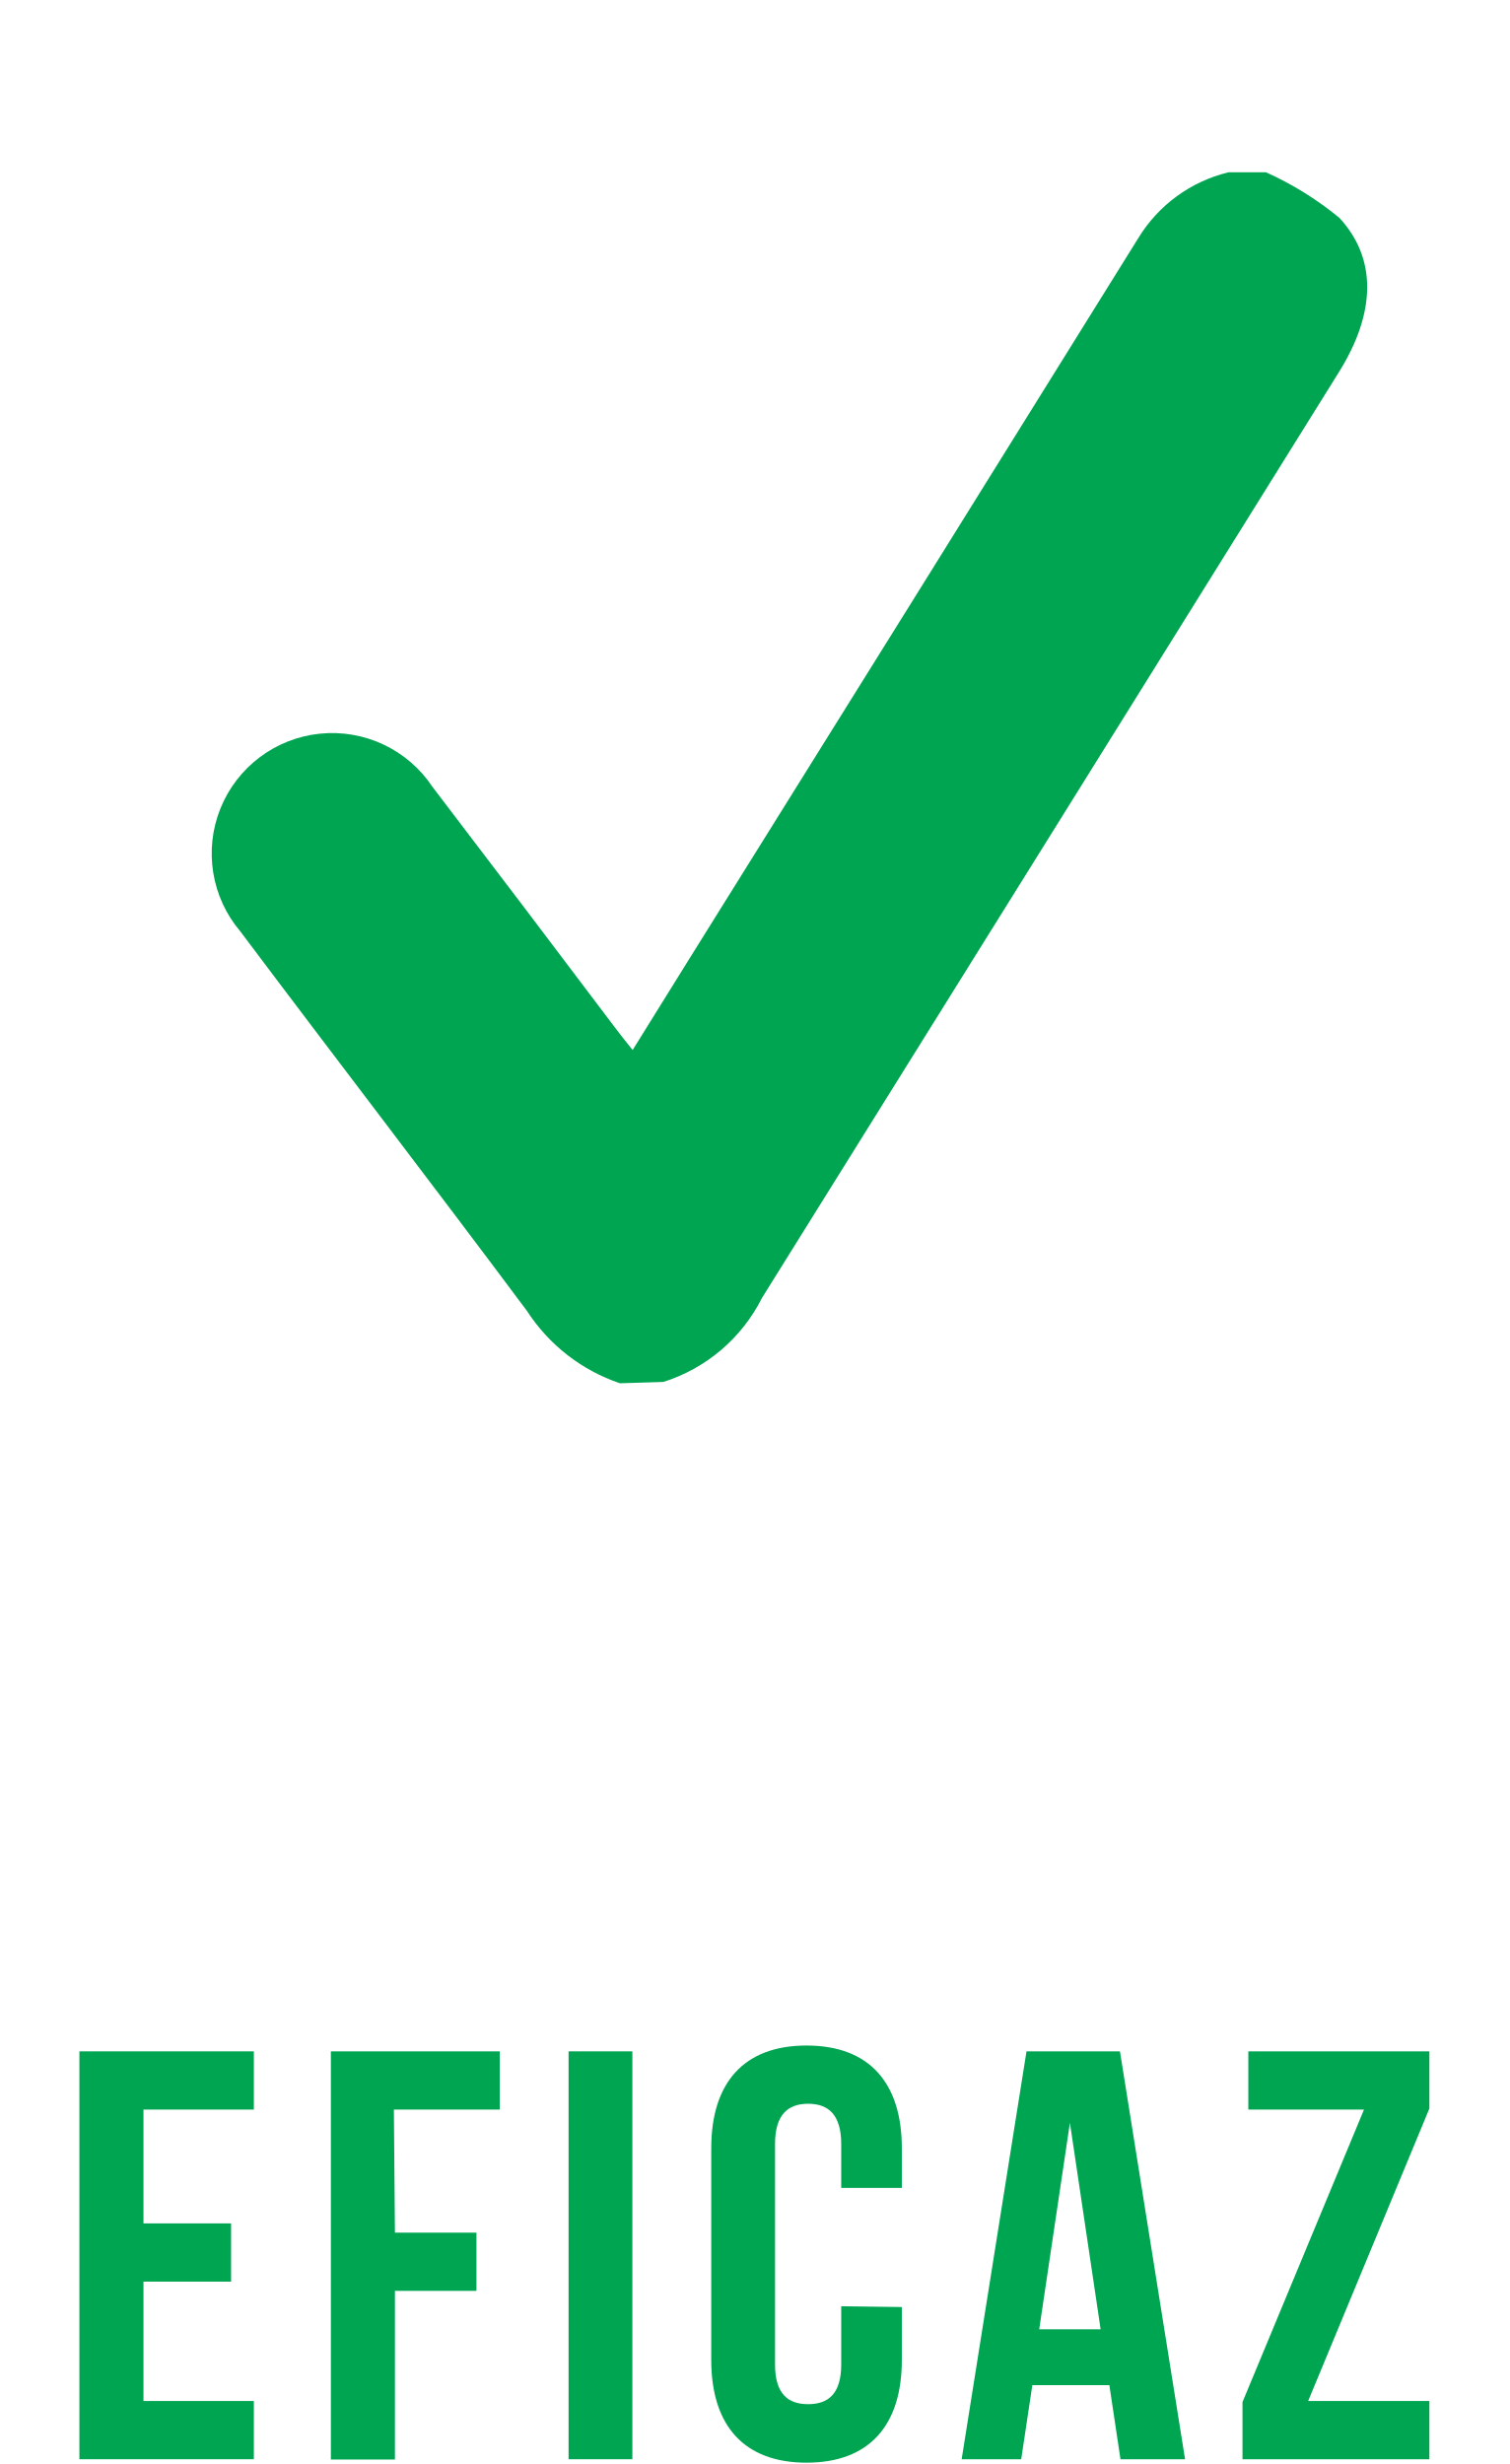
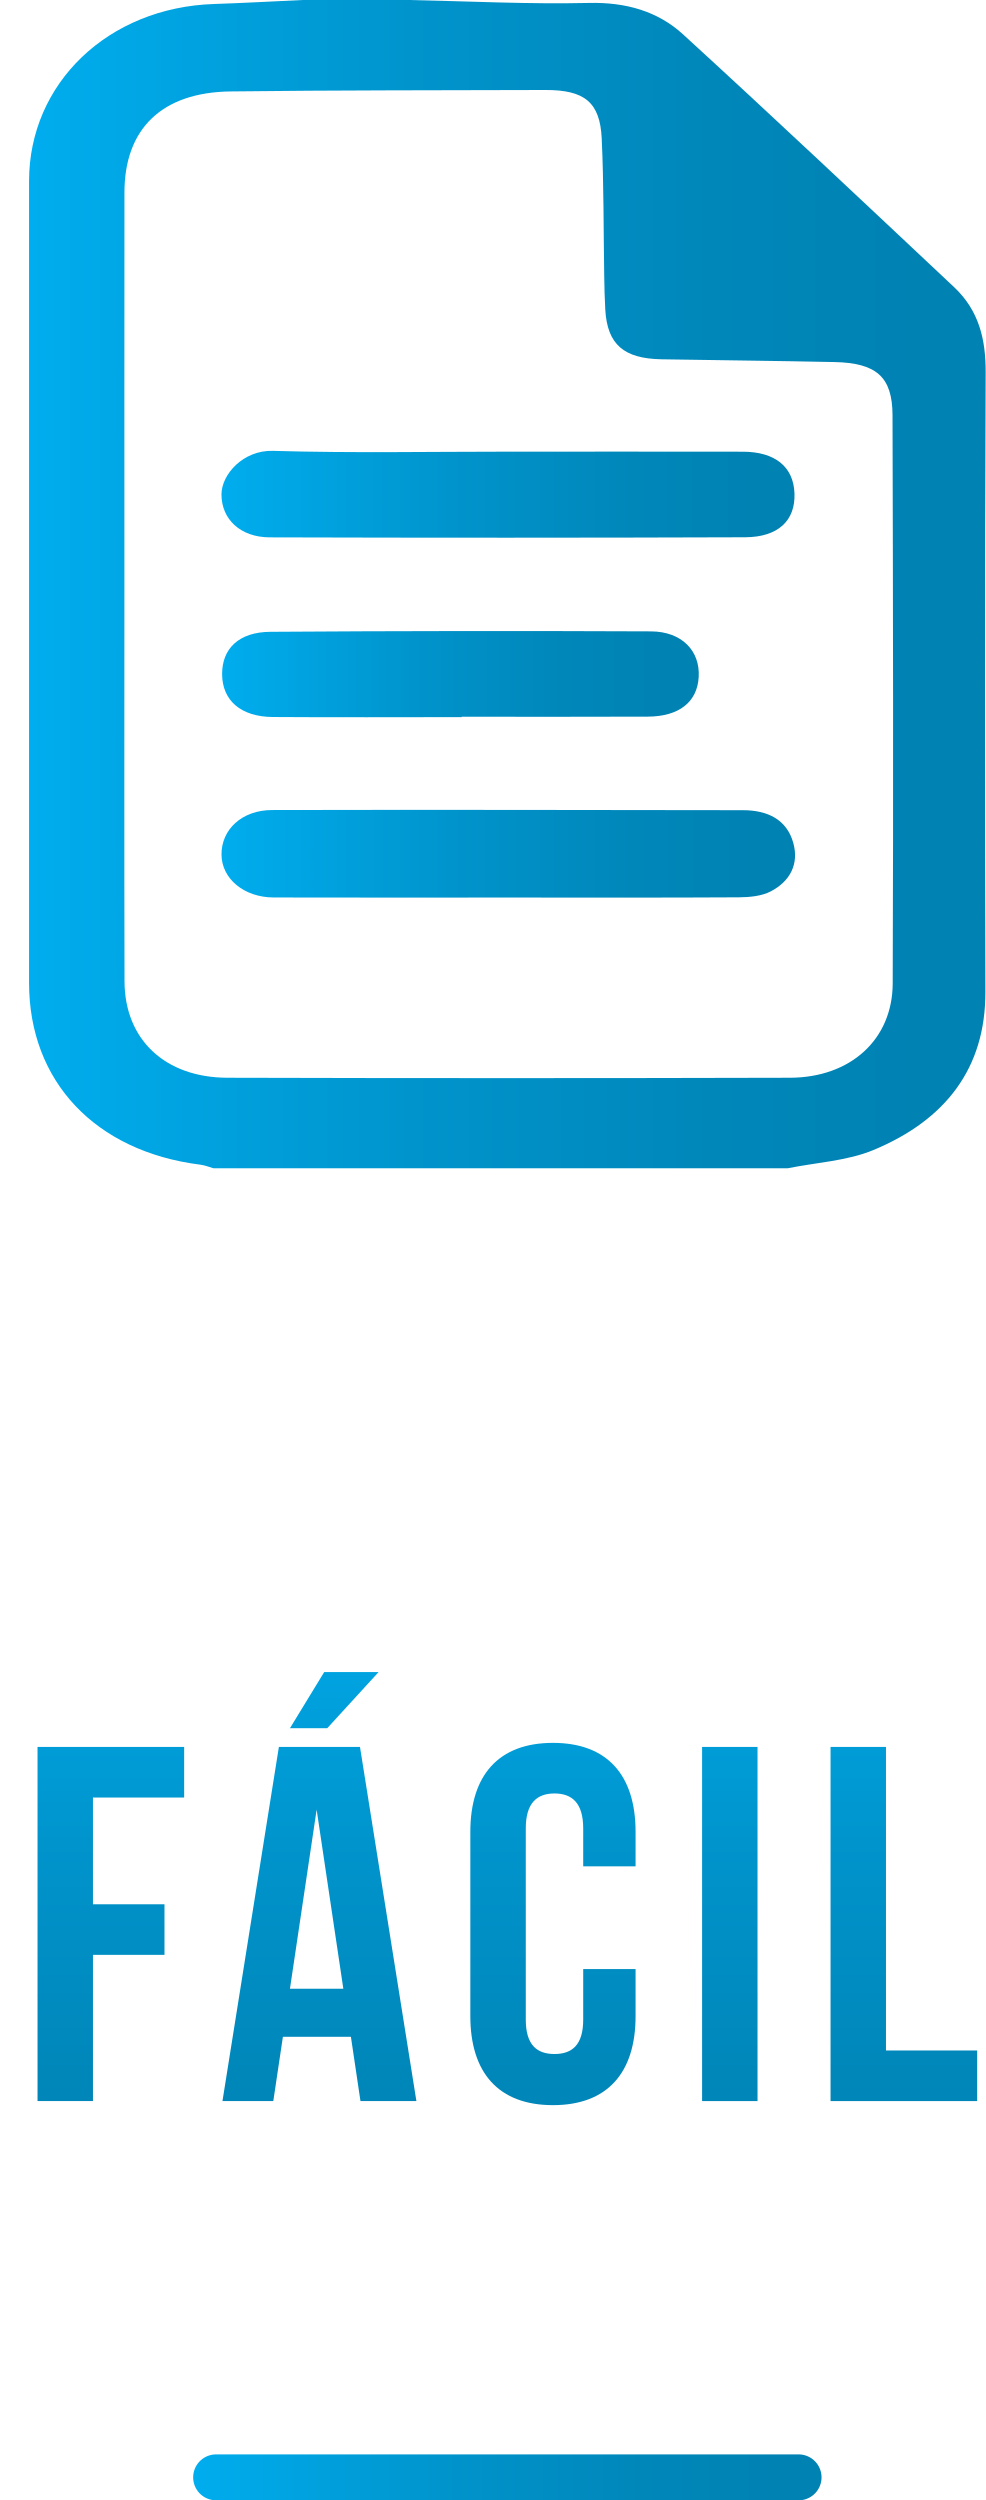
- <svg xmlns="http://www.w3.org/2000/svg" id="Layer_1" data-name="Layer 1" viewBox="0 0 57.01 93.09">
-   <defs>
-     <style>.cls-1{fill:#00a551;}</style>
-   </defs>
-   <path class="cls-1" d="M5.42,84H8.73v2.2H5.42v4.51H9.59v2.2H3V77.5H9.59v2.2H5.42Z" />
-   <path class="cls-1" d="M14.92,84.35H18v2.2H14.92v6.37H12.5V77.5h6.38v2.2h-4Z" />
-   <path class="cls-1" d="M21.48,77.5h2.41V92.91H21.48Z" />
-   <path class="cls-1" d="M34.07,87.16v2c0,2.47-1.23,3.88-3.6,3.88s-3.6-1.41-3.6-3.88v-8c0-2.47,1.23-3.88,3.6-3.88s3.6,1.41,3.6,3.88v1.5H31.78V81c0-1.1-.48-1.52-1.25-1.52s-1.25.42-1.25,1.52v8.33c0,1.1.48,1.5,1.25,1.5s1.25-.4,1.25-1.5v-2.2Z" />
-   <path class="cls-1" d="M44.77,92.91H42.33l-.42-2.8H39l-.42,2.8H36.33L38.78,77.5h3.53ZM39.26,88h2.32l-1.16-7.8Z" />
-   <path class="cls-1" d="M54,77.5v2.16L49.42,90.71H54v2.2H46.94V90.75L51.53,79.7H47.16V77.5Z" />
-   <path class="cls-1" d="M23.42,52.26a6.76,6.76,0,0,1-3.51-2.73C16.33,44.73,12.69,40,9.08,35.19a4.55,4.55,0,1,1,7.26-5.46q3.45,4.52,6.87,9.06c.2.27.41.53.69.88L26,36.29Q34.52,22.64,43,9a5.5,5.5,0,0,1,3.41-2.49h1.42A12.33,12.33,0,0,1,50.6,8.23c1.45,1.57,1.35,3.62,0,5.8q-10.91,17.52-21.81,35a6.29,6.29,0,0,1-3.73,3.18Z" />
+ <svg xmlns="http://www.w3.org/2000/svg" version="1.1" id="Layer_1" x="0px" y="0px" width="42.91px" height="108.838px" viewBox="0 0 42.91 108.838" enable-background="new 0 0 42.91 108.838" xml:space="preserve">
+   <g>
+     <g>
+       <linearGradient id="SVGID_1_" gradientUnits="userSpaceOnUse" x1="4.825" y1="67.482" x2="4.825" y2="99.382">
+         <stop offset="0" style="stop-color:#00ADEE" />
+         <stop offset="0.035" style="stop-color:#00ABEB" />
+         <stop offset="0.4" style="stop-color:#0094CC" />
+         <stop offset="0.712" style="stop-color:#0087BA" />
+         <stop offset="0.931" style="stop-color:#0082B3" />
+       </linearGradient>
+       <path fill="url(#SVGID_1_)" d="M4.047,82.903h3.114v2.202H4.047v6.365H1.634V76.053h6.383v2.203h-3.97V82.903z" />
+       <linearGradient id="SVGID_2_" gradientUnits="userSpaceOnUse" x1="13.906" y1="67.483" x2="13.906" y2="99.383">
+         <stop offset="0" style="stop-color:#00ADEE" />
+         <stop offset="0.035" style="stop-color:#00ABEB" />
+         <stop offset="0.4" style="stop-color:#0094CC" />
+         <stop offset="0.712" style="stop-color:#0087BA" />
+         <stop offset="0.931" style="stop-color:#0082B3" />
+       </linearGradient>
+       <path fill="url(#SVGID_2_)" d="M18.128,91.471h-2.435l-0.416-2.798h-2.961l-0.418,2.798H9.685l2.456-15.418h3.531L18.128,91.471z     M16.482,72.793l-2.236,2.445h-1.623l1.492-2.445H16.482z M12.623,86.581h2.324l-1.162-7.797L12.623,86.581z" />
+       <linearGradient id="SVGID_3_" gradientUnits="userSpaceOnUse" x1="24.073" y1="67.482" x2="24.073" y2="99.382">
+         <stop offset="0" style="stop-color:#00ADEE" />
+         <stop offset="0.035" style="stop-color:#00ABEB" />
+         <stop offset="0.4" style="stop-color:#0094CC" />
+         <stop offset="0.712" style="stop-color:#0087BA" />
+         <stop offset="0.931" style="stop-color:#0082B3" />
+       </linearGradient>
+       <path fill="url(#SVGID_3_)" d="M27.67,85.723v2.047c0,2.469-1.228,3.878-3.597,3.878s-3.597-1.409-3.597-3.878v-8.017    c0-2.467,1.228-3.877,3.597-3.877s3.597,1.41,3.597,3.877v1.498h-2.28v-1.652c0-1.102-0.482-1.52-1.251-1.52    c-0.767,0-1.249,0.418-1.249,1.52v8.326c0,1.101,0.482,1.497,1.249,1.497c0.769,0,1.251-0.396,1.251-1.497v-2.202H27.67z" />
+       <linearGradient id="SVGID_4_" gradientUnits="userSpaceOnUse" x1="31.773" y1="67.482" x2="31.773" y2="99.382">
+         <stop offset="0" style="stop-color:#00ADEE" />
+         <stop offset="0.035" style="stop-color:#00ABEB" />
+         <stop offset="0.4" style="stop-color:#0094CC" />
+         <stop offset="0.712" style="stop-color:#0087BA" />
+         <stop offset="0.931" style="stop-color:#0082B3" />
+       </linearGradient>
+       <path fill="url(#SVGID_4_)" d="M30.566,76.053h2.413v15.418h-2.413V76.053z" />
+       <linearGradient id="SVGID_5_" gradientUnits="userSpaceOnUse" x1="39.35" y1="67.482" x2="39.35" y2="99.382">
+         <stop offset="0" style="stop-color:#00ADEE" />
+         <stop offset="0.035" style="stop-color:#00ABEB" />
+         <stop offset="0.4" style="stop-color:#0094CC" />
+         <stop offset="0.712" style="stop-color:#0087BA" />
+         <stop offset="0.931" style="stop-color:#0082B3" />
+       </linearGradient>
+       <path fill="url(#SVGID_5_)" d="M36.158,76.053h2.413v13.215h3.97v2.203h-6.383V76.053z" />
+     </g>
+     <linearGradient id="SVGID_7_" gradientUnits="userSpaceOnUse" x1="8.409" y1="107.852" x2="35.766" y2="107.852">
+       <stop offset="0" style="stop-color:#00ADEE" />
+       <stop offset="0.035" style="stop-color:#00ABEB" />
+       <stop offset="0.4" style="stop-color:#0094CC" />
+       <stop offset="0.712" style="stop-color:#0087BA" />
+       <stop offset="0.931" style="stop-color:#0082B3" />
+     </linearGradient>
+     <line fill="none" stroke="url(#SVGID_7_)" stroke-width="2" stroke-linecap="round" stroke-miterlimit="10" x1="9.409" y1="107.852" x2="34.766" y2="107.852" />
+     <g>
+       <linearGradient id="SVGID_8_" gradientUnits="userSpaceOnUse" x1="1.264" y1="25.431" x2="42.91" y2="25.431">
+         <stop offset="0" style="stop-color:#00ADEE" />
+         <stop offset="0.035" style="stop-color:#00ABEB" />
+         <stop offset="0.4" style="stop-color:#0094CC" />
+         <stop offset="0.712" style="stop-color:#0087BA" />
+         <stop offset="0.931" style="stop-color:#0082B3" />
+       </linearGradient>
+       <path fill="url(#SVGID_8_)" d="M34.287,50.862c-8.33,0-16.659,0-24.989,0c-0.191-0.054-0.38-0.133-0.575-0.157    c-4.579-0.576-7.458-3.629-7.458-7.916c-0.001-11.635-0.001-23.27,0-34.903c0-4.267,3.45-7.563,8.055-7.712    C10.606,0.132,11.893,0.059,13.18,0c1.536,0,3.073,0,4.609,0c2.617,0.053,5.237,0.189,7.852,0.128    c1.611-0.038,2.999,0.366,4.091,1.364c3.972,3.633,7.882,7.324,11.802,11.006c1.09,1.023,1.384,2.288,1.377,3.717    c-0.037,8.99-0.032,17.981-0.012,26.973c0.008,3.321-1.737,5.575-4.877,6.88C36.878,50.543,35.538,50.609,34.287,50.862z     M5.416,25.437c0,5.761-0.01,11.522,0.005,17.283c0.006,2.528,1.754,4.192,4.478,4.2c8.164,0.023,16.328,0.022,24.491,0    c2.635-0.007,4.465-1.661,4.474-4.105c0.031-8.246,0.015-16.493-0.008-24.739c-0.005-1.672-0.704-2.276-2.533-2.314    c-2.506-0.052-5.011-0.078-7.516-0.12c-1.658-0.028-2.366-0.65-2.456-2.158c-0.028-0.488-0.038-0.979-0.046-1.468    c-0.033-1.995-0.016-3.993-0.109-5.985c-0.074-1.583-0.75-2.118-2.453-2.113c-4.566,0.014-9.134,0.007-13.7,0.063    C7.05,4.016,5.42,5.604,5.418,8.378C5.412,14.064,5.416,19.75,5.416,25.437z" />
+       <linearGradient id="SVGID_9_" gradientUnits="userSpaceOnUse" x1="9.644" y1="37.167" x2="34.614" y2="37.167">
+         <stop offset="0" style="stop-color:#00ADEE" />
+         <stop offset="0.035" style="stop-color:#00ABEB" />
+         <stop offset="0.4" style="stop-color:#0094CC" />
+         <stop offset="0.712" style="stop-color:#0087BA" />
+         <stop offset="0.931" style="stop-color:#0082B3" />
+       </linearGradient>
+       <path fill="url(#SVGID_9_)" d="M22.1,39.075c-3.396,0-6.791,0.007-10.186-0.003c-1.295-0.004-2.266-0.822-2.271-1.869    c-0.006-1.09,0.887-1.936,2.205-1.938c6.831-0.016,13.661-0.001,20.492,0.007c1.08,0.001,1.911,0.404,2.196,1.425    c0.252,0.904-0.124,1.664-0.984,2.111c-0.394,0.205-0.921,0.254-1.388,0.257C28.81,39.085,25.455,39.075,22.1,39.075z" />
+       <linearGradient id="SVGID_10_" gradientUnits="userSpaceOnUse" x1="9.642" y1="21.519" x2="34.59" y2="21.519">
+         <stop offset="0" style="stop-color:#00ADEE" />
+         <stop offset="0.035" style="stop-color:#00ABEB" />
+         <stop offset="0.4" style="stop-color:#0094CC" />
+         <stop offset="0.712" style="stop-color:#0087BA" />
+         <stop offset="0.931" style="stop-color:#0082B3" />
+       </linearGradient>
+       <path fill="url(#SVGID_10_)" d="M22.171,19.663c3.389,0,6.778-0.004,10.168,0.002c1.409,0.003,2.208,0.659,2.249,1.818    c0.042,1.175-0.703,1.901-2.149,1.907c-6.899,0.025-13.799,0.025-20.698,0.004c-1.29-0.004-2.1-0.803-2.099-1.87    c0.002-0.872,0.948-1.934,2.241-1.896C15.309,19.73,18.741,19.663,22.171,19.663z" />
+       <linearGradient id="SVGID_11_" gradientUnits="userSpaceOnUse" x1="9.67" y1="29.349" x2="30.422" y2="29.349">
+         <stop offset="0" style="stop-color:#00ADEE" />
+         <stop offset="0.035" style="stop-color:#00ABEB" />
+         <stop offset="0.4" style="stop-color:#0094CC" />
+         <stop offset="0.712" style="stop-color:#0087BA" />
+         <stop offset="0.931" style="stop-color:#0082B3" />
+       </linearGradient>
+       <path fill="url(#SVGID_11_)" d="M20.1,31.22c-2.742,0-5.485,0.015-8.227-0.005c-1.391-0.011-2.197-0.722-2.203-1.862    c-0.006-1.11,0.724-1.837,2.095-1.847c5.524-0.039,11.05-0.043,16.574-0.019c1.347,0.007,2.146,0.849,2.079,1.99    c-0.063,1.083-0.851,1.715-2.213,1.722c-2.701,0.013-5.403,0.004-8.105,0.004C20.1,31.209,20.1,31.215,20.1,31.22z" />
+     </g>
+   </g>
</svg>
